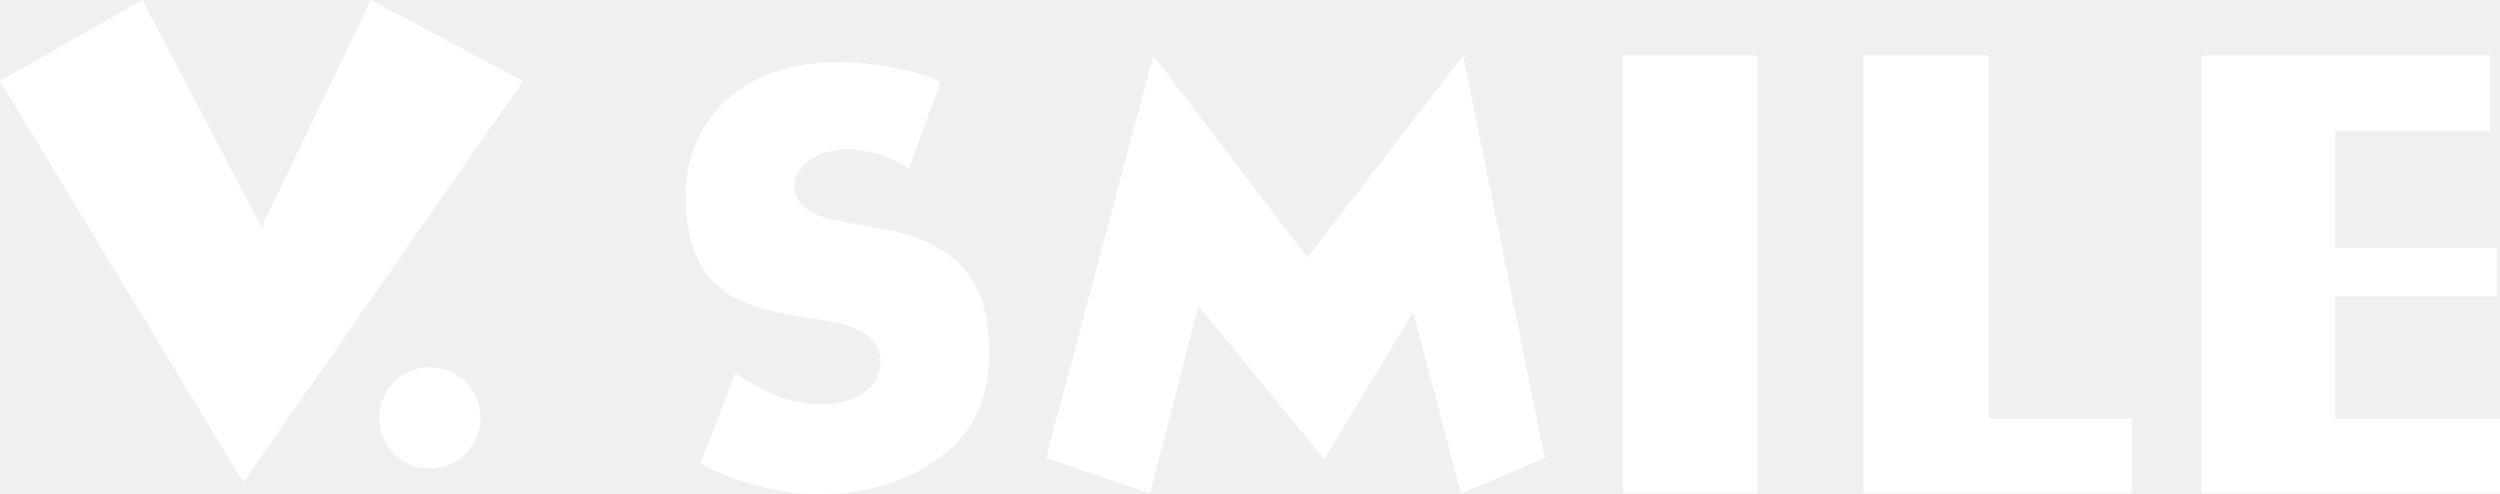
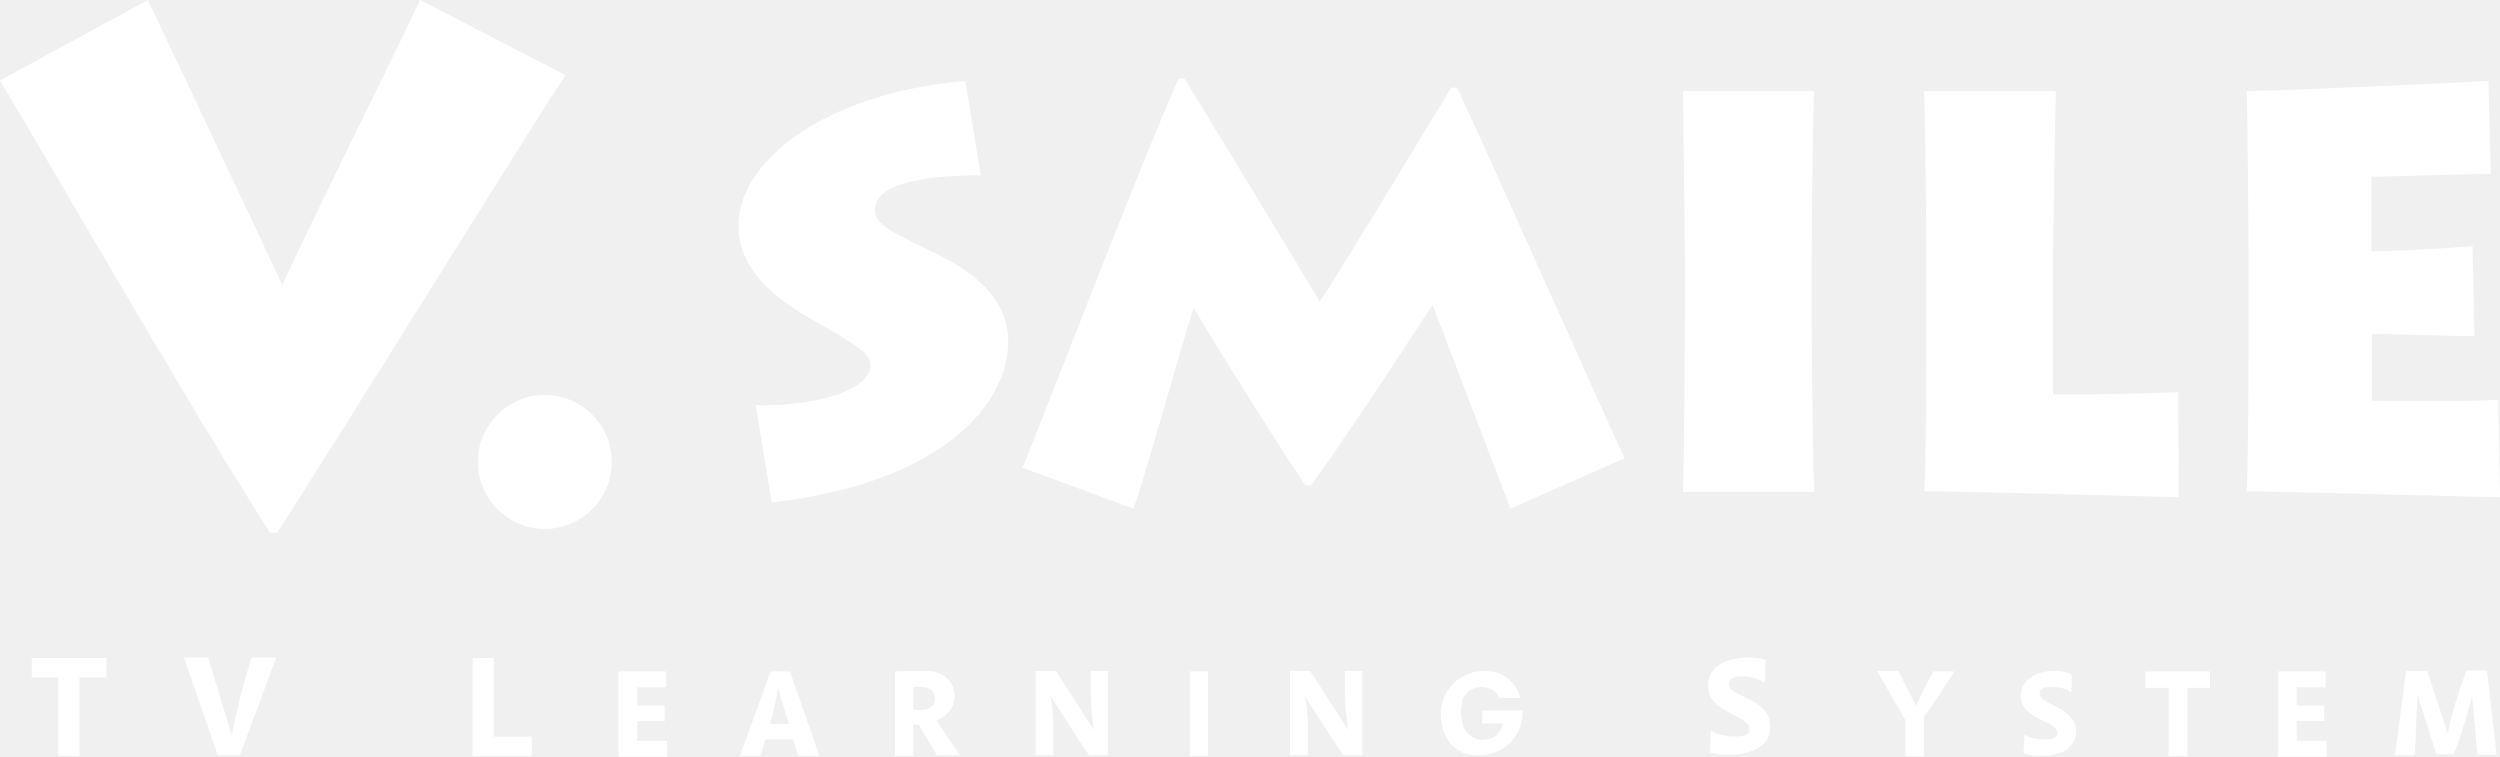
- <svg xmlns="http://www.w3.org/2000/svg" viewBox="0 0 339.6 67.1" version="1.1" id="svg30602">
-   <path d="M 71.048 11.008 L 33.046 65.531 L 0 11.008 L 19.337 0 L 35.525 30.836 L 50.394 0 L 71.048 11.008 Z" style="fill-opacity: 1; fill-rule: nonzero; stroke-width: 1.548; stroke-linecap: butt; stroke-linejoin: miter; stroke-miterlimit: 3.864; stroke-dasharray: none; stroke-opacity: 1; fill: rgb(255, 255, 255);" id="path14927" />
-   <path d="M 209.84 62.227 L 198.444 67.018 L 191.977 42.4 L 179.893 62.371 L 162.777 41.574 L 156.233 67.018 L 142.097 62.227 L 156.659 7.537 L 177.609 34.965 L 198.753 7.537 L 209.84 62.227 Z" style="fill-opacity: 1; fill-rule: nonzero; stroke-width: 1.548; stroke-linecap: butt; stroke-linejoin: miter; stroke-miterlimit: 3.864; stroke-dasharray: none; stroke-opacity: 1; fill: rgb(255, 255, 255);" id="path14929" />
-   <path d="M 220.476 7.537 L 238.755 7.537 L 238.755 67.018 L 220.476 67.018 L 220.476 7.537 Z" style="fill-opacity: 1; fill-rule: nonzero; stroke-width: 1.548; stroke-linecap: butt; stroke-linejoin: miter; stroke-miterlimit: 3.864; stroke-dasharray: none; stroke-opacity: 1; fill: rgb(255, 255, 255);" id="path14931" />
-   <path d="M 289.546 67.018 L 253.105 67.018 L 253.105 7.537 L 270.149 7.537 L 270.149 56.833 L 289.546 56.833 L 289.546 67.018 Z" style="fill-opacity: 1; fill-rule: nonzero; stroke-width: 1.548; stroke-linecap: butt; stroke-linejoin: miter; stroke-miterlimit: 3.864; stroke-dasharray: none; stroke-opacity: 1; fill: rgb(255, 255, 255);" id="path14933" />
-   <path d="M 339.602 67.018 L 299.063 67.018 L 299.063 7.537 L 338.286 7.537 L 338.286 17.8 L 317.219 17.8 L 317.219 33.677 L 339.137 33.677 L 339.137 40.259 L 317.219 40.259 L 317.219 56.833 L 339.602 56.833 L 339.602 67.018 Z" style="fill-opacity: 1; fill-rule: nonzero; stroke-width: 1.548; stroke-linecap: butt; stroke-linejoin: miter; stroke-miterlimit: 3.864; stroke-dasharray: none; stroke-opacity: 1; fill: rgb(255, 255, 255);" id="path14935" />
-   <path d="M 127.795 11.077 C 122.56 8.902 115.552 7.983 109.999 8.664 C 98.968 10.019 91.904 18.301 93.277 29.477 C 94.585 40.142 100.789 41.753 110.089 43.207 C 113.264 43.707 119.06 44.404 119.553 48.421 C 120.028 52.293 116.655 54.412 113.295 54.825 C 108.4 55.426 103.849 53.389 99.884 50.687 L 95.165 62.982 C 101.275 66.236 108.355 67.74 115.295 66.887 C 120.847 66.206 126.43 63.963 130.291 59.782 C 134.216 55.519 134.841 49.732 134.168 44.254 C 133.074 35.341 126.681 32.197 118.733 30.875 L 114.946 30.227 C 112.364 29.728 108.34 28.963 107.945 25.748 C 107.569 22.681 110.886 20.715 113.516 20.393 C 117.023 19.962 120.562 21.01 123.461 22.879 L 127.795 11.077 Z" style="fill-opacity: 1; fill-rule: nonzero; stroke-width: 1.548; stroke-linecap: butt; stroke-linejoin: miter; stroke-miterlimit: 3.864; stroke-dasharray: none; stroke-opacity: 1; fill: rgb(255, 255, 255);" id="path14937" />
-   <path d="M 58.384 49.885 C 54.561 49.885 51.502 52.944 51.502 56.767 C 51.502 60.531 54.561 63.647 58.384 63.647 C 62.207 63.647 65.265 60.531 65.265 56.767 C 65.265 52.944 62.207 49.885 58.384 49.885 Z" style="fill-opacity: 1; fill-rule: nonzero; stroke-width: 1.548; stroke-linecap: butt; stroke-linejoin: miter; stroke-miterlimit: 3.864; stroke-dasharray: none; stroke-opacity: 1; fill: rgb(255, 255, 255);" id="path14939" />
+ <svg xmlns="http://www.w3.org/2000/svg" version="1.1" id="Camada_1" x="0px" y="0px" viewBox="0 0 519 157.1" style="enable-background:new 0 0 780.7 232.6;" preserveAspectRatio="xMinYMid">
+   <style type="text/css" id="style5104">
+ 	.st0{fill:#FFFFFF;}
+ 	.st1{fill:#E18837;}
+ 	.st2{fill:#8A6AA2;}
+ 	.st3{fill:#0D0E0F;}
+ 	.st4{fill:#CBCFD0;}
+ 	.st5{fill:#007CB3;}
+ 	.st6{fill:#F0973A;}
+ 	.st7{fill:#007CB4;}
+ 	.st8{fill:none;}
+ </style>
+   <path id="XMLID_99_" class="st5" d="M 117.4 15.6 C 112 23.5 68.3 94.1 57.5 110.6 L 56.1 110.6 C 41.2 87.7 4.7 24.3 0 16.7 L 30.7 0 C 33.7 6.4 54.2 49.6 58.6 59.2 C 62.9 49.5 85.2 4.6 87.2 0 L 117.4 15.6 Z" style="fill:#ffffff;fill-opacity:1" />
+   <path d="M 127 95.9 C 127 103.577 120.777 109.8 113.1 109.8 C 105.423 109.8 99.2 103.577 99.2 95.9 C 99.2 88.223 105.423 82 113.1 82 C 120.777 82 127 88.223 127 95.9 Z" id="XMLID_34_" class="st5" style="fill:#ffffff;fill-opacity:1" />
+   <path id="XMLID_89_" class="st6" d="M 156.9 84.1 C 168.3 84.5 180.7 81.3 180.7 75.8 C 180.7 73.5 178.7 72.1 169.2 66.7 C 161.8 62.5 153.3 56.6 153.3 46.8 C 153.3 33.7 170.7 19.4 200.4 16.8 L 203.6 36.4 C 189 36.4 181.6 38.9 181.6 43.7 C 181.6 46.5 185.3 48.3 193 52 C 199.2 55 209.3 60.3 209.3 70.9 C 209.3 83.8 195.8 100.2 160.2 104.3 L 156.9 84.1 Z" style="fill:#ffffff;fill-opacity:1" />
+   <path id="XMLID_91_" class="st6" d="M 212.3 97.1 C 214.3 92.4 237.9 31.2 244.7 16.3 L 245.9 16.3 C 253 27.9 270.4 56.6 274 62.6 C 278.6 55.7 295.1 28.3 301.3 18.2 L 302.5 18.2 C 310.6 35.5 334.1 88.7 337.3 95.1 L 313.6 105.6 C 309.9 96.2 298.7 66.5 297.4 63.3 C 296 65.4 281 88.5 272.2 100.8 L 271 100.8 C 262 87.2 249.7 67.3 247.8 63.8 C 245.8 69.9 237.4 100.1 235.3 105.6 L 212.3 97.1 Z" style="fill:#ffffff;fill-opacity:1" />
+   <path id="XMLID_93_" class="st6" d="M 376.1 66.7 C 376.1 78.4 376.5 99.4 376.6 102.1 L 349.4 102.1 C 349.6 96.9 349.8 69.5 349.8 66.5 L 349.8 53.8 C 349.8 51.8 349.4 21.7 349.4 18.9 L 376.6 18.9 C 376.5 21 376.1 40 376.1 54 L 376.1 66.7 Z" style="fill:#ffffff;fill-opacity:1" />
+   <path id="XMLID_95_" class="st6" d="M 426.8 18.9 C 426.7 21.6 426.2 45.7 426.2 60.5 L 426.2 81.9 C 429 81.9 442.8 81.9 452.2 81.4 L 452.3 103.2 C 449.5 103.2 408.9 102 399.5 102 C 399.9 95.8 399.9 70.7 399.9 67.9 L 399.9 52.4 C 399.9 50.5 399.7 21.1 399.4 18.9 L 426.8 18.9 Z" style="fill:#ffffff;fill-opacity:1" />
+   <path id="XMLID_97_" class="st6" d="M 519 103.2 C 514.8 103.2 472.5 102 466.4 102 C 466.8 95.8 466.8 70.7 466.8 68 L 466.8 52.4 C 466.8 50.5 466.6 22.3 466.4 18.9 C 473 18.9 512.3 17.1 516.6 16.8 L 517.1 36.1 C 512.8 36.1 494.4 36.7 492.3 36.7 L 492.3 52.2 C 494.6 52.2 508.1 51.6 513.3 51.1 L 513.7 69.8 C 510.5 69.8 495 69.3 492.4 69.3 L 492.4 83.2 C 495.4 83.2 513.1 83.4 518.6 83 L 519 103.2 Z" style="fill:#ffffff;fill-opacity:1" />
+   <path id="XMLID_86_" class="st7" d="M 316.2 147.5 L 314.1 147.5 L 312.1 147.5 L 307.7 147.5 L 307.7 150.2 L 311.9 150.2 C 311.9 150.3 311.9 150.3 311.9 150.4 C 311.7 151.1 311.5 151.7 311.1 152.1 C 310.7 152.6 310.3 153 309.7 153.2 C 309.1 153.4 308.5 153.6 307.7 153.6 C 307 153.6 306.4 153.4 305.8 153.1 C 305.3 152.8 304.8 152.4 304.4 151.9 C 304 151.4 303.7 150.8 303.6 150.1 C 303.5 149.4 303.3 148.7 303.3 148 C 303.3 147.2 303.4 146.5 303.5 145.8 C 303.6 145.1 303.9 144.5 304.3 144.1 C 304.7 143.6 305.1 143.2 305.7 143 C 306.3 142.8 306.9 142.6 307.7 142.6 C 308.4 142.6 309 142.8 309.6 143.1 C 310.2 143.4 310.6 143.8 311 144.3 C 311.1 144.5 311.2 144.7 311.3 144.9 L 315.7 144.9 C 315.7 144.8 315.7 144.8 315.6 144.7 C 315.3 143.7 314.8 142.7 314.1 141.9 C 313.4 141.1 312.6 140.5 311.7 140 C 310.8 139.5 309.6 139.3 308.3 139.3 C 306.9 139.3 305.7 139.5 304.6 140 C 303.5 140.5 302.5 141.1 301.7 141.9 C 300.9 142.7 300.3 143.7 299.8 144.7 C 299.4 145.8 299.1 147 299.1 148.2 C 299.1 149.4 299.3 150.5 299.6 151.5 C 299.9 152.5 300.4 153.5 301 154.2 C 301.6 155 302.5 155.6 303.4 156.1 C 304.3 156.6 305.5 156.8 306.9 156.8 C 308.2 156.8 309.5 156.6 310.6 156.1 C 311.7 155.6 312.7 155 313.5 154.2 C 314.3 153.4 314.9 152.5 315.4 151.4 C 315.9 150.3 316.1 149.1 316.1 147.9 C 316.2 147.8 316.2 147.7 316.2 147.5 Z" style="fill:#ffffff;fill-opacity:1" />
+   <path id="XMLID_51_" class="st7" d="M 16.5 140.6 L 16.5 156.9 L 12.1 156.9 L 12.1 140.6 L 6.6 140.6 L 6.6 136.6 L 22.1 136.6 L 22.1 140.6 L 16.5 140.6 Z" style="fill:#ffffff;fill-opacity:1" />
+   <path id="XMLID_53_" class="st7" d="M 57.3 136.6 L 55 142.8 C 54.1 145.2 53.3 147.5 52.4 149.8 C 51.5 152.1 50.7 154.5 49.8 156.8 L 45.2 156.8 L 38.2 136.5 L 43.2 136.5 L 48.1 152.6 L 48.2 152.6 C 48.2 152.2 48.3 151.6 48.5 150.8 C 48.6 150 48.8 149.1 49.1 148.1 C 49.3 147.1 49.6 145.9 49.9 144.6 C 50.2 143.3 50.6 142 51 140.6 L 52.2 136.5 L 57.3 136.5 L 57.3 136.6 Z" style="fill:#ffffff;fill-opacity:1" />
+   <path id="XMLID_55_" class="st7" d="M 98.1 156.9 L 98.1 136.6 L 102.5 136.6 L 102.5 152.9 L 110.4 152.9 L 110.4 156.9 L 98.1 156.9 Z" style="fill:#ffffff;fill-opacity:1" />
+   <path id="XMLID_57_" class="st7" d="M 128.4 156.9 L 128.4 139.4 L 138.3 139.4 L 138.3 142.7 L 132.3 142.7 L 132.3 146.5 L 138 146.5 L 138 149.7 L 132.3 149.7 L 132.3 153.8 L 138.5 153.8 L 138.5 157.1 L 128.4 157.1 L 128.4 156.9 Z" style="fill:#ffffff;fill-opacity:1" />
+   <path id="XMLID_59_" class="st7" d="M 165.7 156.9 L 164.7 153.5 L 158.9 153.5 L 157.9 156.9 L 153.6 156.9 L 160 139.4 L 164 139.4 L 170.1 156.9 L 165.7 156.9 Z M 161.5 142.9 C 161.4 143.2 161.3 143.7 161.3 144.2 C 161.2 144.7 161.1 145.2 161 145.8 C 160.9 146.4 160.8 146.9 160.6 147.5 C 160.5 148.1 160.4 148.5 160.2 149 L 159.9 150.3 L 163.8 150.3 L 161.5 142.9 Z" style="fill:#ffffff;fill-opacity:1" />
+   <path id="XMLID_62_" class="st7" d="M 189.6 156.9 L 185.8 156.9 L 185.8 139.4 C 187.9 139.3 190.1 139.3 192.3 139.3 C 193.2 139.3 194.1 139.4 194.8 139.7 C 195.5 140 196.1 140.3 196.6 140.8 C 197.1 141.3 197.5 141.8 197.8 142.5 C 198.1 143.2 198.2 143.9 198.2 144.6 C 198.2 145.2 198.1 145.7 197.9 146.2 C 197.7 146.7 197.5 147.2 197.1 147.6 C 196.8 148 196.4 148.4 195.9 148.8 C 195.4 149.1 194.9 149.4 194.4 149.6 L 199.3 156.8 L 194.5 156.8 L 190.7 150.4 C 190.5 150.4 190.3 150.4 190.1 150.4 C 189.9 150.4 189.7 150.4 189.6 150.4 L 189.6 156.9 Z M 189.6 147.3 C 189.9 147.3 190.2 147.4 190.5 147.4 C 190.8 147.4 191.1 147.4 191.4 147.4 C 192.2 147.4 192.9 147.1 193.4 146.7 C 193.9 146.3 194.1 145.7 194.1 145 C 194.1 144.7 194 144.4 193.9 144.1 C 193.8 143.8 193.6 143.6 193.4 143.3 C 193.2 143.1 192.9 142.9 192.6 142.8 C 192.3 142.7 191.9 142.6 191.4 142.6 L 189.6 142.6 L 189.6 147.2 L 189.6 147.3 Z" style="fill:#ffffff;fill-opacity:1" />
+   <path id="XMLID_65_" class="st7" d="M 226.3 156.9 C 226.2 156.9 226.1 156.8 226 156.6 C 225.8 156.4 225.7 156.2 225.5 155.9 C 225.3 155.6 225.1 155.3 224.8 154.9 C 224.6 154.5 224.3 154.2 224.1 153.9 C 223.9 153.6 223.7 153.3 223.6 153.1 C 223.4 152.9 223.3 152.7 223.3 152.6 L 218.2 144.7 L 218.1 144.7 C 218.2 145.2 218.3 145.7 218.4 146.4 C 218.5 147.1 218.5 147.7 218.6 148.4 C 218.7 149.1 218.7 149.9 218.7 150.6 C 218.7 151.4 218.7 152.1 218.7 152.8 L 218.7 156.8 L 215 156.8 L 215 139.3 L 219.2 139.3 L 227 151.4 L 227.1 151.4 C 226.9 150.4 226.8 149.2 226.6 147.7 C 226.5 146.3 226.4 144.8 226.4 143.2 L 226.4 139.3 L 230 139.3 L 230 156.8 L 226.3 156.8 L 226.3 156.9 Z" style="fill:#ffffff;fill-opacity:1" />
+   <path id="XMLID_67_" class="st7" d="M 247 156.9 L 247 139.4 L 250.8 139.4 L 250.8 156.9 L 247 156.9 Z" style="fill:#ffffff;fill-opacity:1" />
+   <path id="XMLID_69_" class="st7" d="M 279.1 156.9 C 279 156.9 278.9 156.8 278.8 156.6 C 278.6 156.4 278.5 156.2 278.3 155.9 C 278.1 155.6 277.9 155.3 277.6 154.9 C 277.4 154.5 277.1 154.2 276.9 153.9 C 276.7 153.6 276.5 153.3 276.4 153.1 C 276.2 152.9 276.1 152.7 276.1 152.6 L 271 144.7 L 270.9 144.7 C 271 145.2 271.1 145.7 271.2 146.4 C 271.3 147.1 271.3 147.7 271.4 148.4 C 271.5 149.1 271.5 149.9 271.5 150.6 C 271.5 151.4 271.5 152.1 271.5 152.8 L 271.5 156.8 L 267.8 156.8 L 267.8 139.3 L 272 139.3 L 279.8 151.4 L 279.9 151.4 C 279.7 150.4 279.6 149.2 279.4 147.7 C 279.3 146.3 279.2 144.8 279.2 143.2 L 279.2 139.3 L 282.8 139.3 L 282.8 156.8 L 279.1 156.8 L 279.1 156.9 Z" style="fill:#ffffff;fill-opacity:1" />
+   <path id="XMLID_74_" class="st7" d="M 366.5 138.5 C 366.5 138.9 366.5 139.4 366.5 139.8 C 366.5 140.2 366.5 140.6 366.4 140.9 C 366.4 141.2 366.4 141.5 366.3 141.7 C 365.6 141.2 364.8 140.9 364 140.7 C 363.2 140.5 362.4 140.4 361.6 140.4 C 360.8 140.4 360.1 140.5 359.7 140.8 C 359.2 141.1 358.9 141.4 358.9 141.9 C 358.9 142.4 359.1 142.9 359.5 143.2 C 359.9 143.6 360.5 143.9 361.1 144.2 C 361.7 144.5 362.4 144.9 363.2 145.2 C 364 145.5 364.6 146 365.3 146.5 C 365.9 147 366.5 147.6 366.9 148.3 C 367.3 149 367.5 149.9 367.5 150.9 C 367.5 151.9 367.3 152.7 366.9 153.4 C 366.5 154.1 365.9 154.7 365.1 155.2 C 364.3 155.7 363.5 156 362.5 156.3 C 361.5 156.6 360.4 156.7 359.3 156.7 C 358.6 156.7 357.9 156.7 357.1 156.6 C 356.3 156.5 355.6 156.4 355 156.2 C 355 155.4 355 154.6 355.1 153.8 C 355.1 152.9 355.2 152.2 355.2 151.7 C 356 152.1 356.8 152.5 357.6 152.6 C 358.4 152.8 359.3 152.9 360.2 152.9 C 361.2 152.9 361.9 152.8 362.4 152.6 C 362.9 152.4 363.2 152 363.2 151.4 C 363.2 150.9 363 150.4 362.6 150.1 C 362.2 149.7 361.6 149.4 361 149 C 360.4 148.7 359.7 148.3 358.9 147.9 C 358.1 147.5 357.5 147.1 356.8 146.6 C 356.2 146.1 355.6 145.5 355.2 144.8 C 354.8 144.1 354.6 143.3 354.6 142.3 C 354.6 141.4 354.8 140.5 355.2 139.8 C 355.6 139.1 356.2 138.5 357 138 C 357.7 137.5 358.6 137.1 359.6 136.9 C 360.6 136.7 361.6 136.5 362.7 136.5 C 363.3 136.5 364 136.5 364.7 136.6 C 365.4 136.7 366.1 136.8 366.6 137 C 366.5 137.6 366.5 138 366.5 138.5 Z" style="fill:#ffffff;fill-opacity:1" />
+   <path id="XMLID_76_" class="st7" d="M 395.6 156.9 L 395.6 149.6 L 389.7 139.3 L 394.1 139.3 L 397.8 146.6 C 397.8 146.5 397.9 146.2 398.1 145.9 C 398.3 145.5 398.5 145.1 398.7 144.6 C 398.9 144.1 399.2 143.6 399.4 143.1 C 399.7 142.6 399.9 142.1 400.1 141.7 L 401.3 139.4 L 405.7 139.4 L 403.9 142.2 C 403.2 143.3 402.4 144.5 401.6 145.7 C 400.8 146.9 400.1 147.9 399.4 148.9 L 399.4 157 L 395.6 157 L 395.6 156.9 Z" style="fill:#ffffff;fill-opacity:1" />
+   <path id="XMLID_78_" class="st7" d="M 430.1 140.9 C 430.1 141.3 430.1 141.7 430.1 142 C 430.1 142.3 430.1 142.7 430 143 C 430 143.3 430 143.5 429.9 143.7 C 429.3 143.3 428.6 143 427.9 142.8 C 427.2 142.7 426.5 142.6 425.8 142.6 C 425.1 142.6 424.5 142.7 424.1 142.9 C 423.7 143.1 423.4 143.5 423.4 143.9 C 423.4 144.4 423.6 144.7 424 145.1 C 424.4 145.4 424.8 145.7 425.4 146 C 426 146.3 426.6 146.6 427.2 146.9 C 427.9 147.2 428.5 147.6 429 148 C 429.5 148.4 430 149 430.4 149.6 C 430.8 150.2 431 151 431 151.9 C 431 152.7 430.8 153.5 430.4 154.1 C 430 154.7 429.5 155.3 428.9 155.7 C 428.3 156.1 427.5 156.4 426.6 156.6 C 425.7 156.8 424.8 156.9 423.8 156.9 C 423.2 156.9 422.6 156.9 421.9 156.8 C 421.2 156.7 420.6 156.6 420.1 156.4 C 420.1 155.7 420.1 155 420.2 154.3 C 420.2 153.5 420.3 152.9 420.3 152.5 C 421 152.9 421.7 153.2 422.4 153.3 C 423.1 153.5 423.9 153.5 424.6 153.5 C 425.4 153.5 426.1 153.4 426.5 153.2 C 426.9 153 427.1 152.7 427.1 152.2 C 427.1 151.7 426.9 151.4 426.5 151 C 426.1 150.7 425.7 150.4 425.1 150.1 C 424.5 149.8 423.9 149.5 423.3 149.2 C 422.7 148.9 422 148.5 421.5 148.1 C 420.9 147.7 420.5 147.2 420.1 146.6 C 419.7 146 419.5 145.3 419.5 144.4 C 419.5 143.6 419.7 142.9 420.1 142.2 C 420.5 141.6 421 141 421.6 140.6 C 422.2 140.2 423 139.8 423.8 139.6 C 424.6 139.4 425.5 139.3 426.5 139.3 C 427 139.3 427.6 139.3 428.2 139.4 C 428.8 139.5 429.4 139.6 429.8 139.8 C 430.1 140.2 430.1 140.5 430.1 140.9 Z" style="fill:#ffffff;fill-opacity:1" />
+   <path id="XMLID_80_" class="st7" d="M 454.1 142.8 L 454.1 156.9 L 450.2 156.9 L 450.2 142.8 L 445.4 142.8 L 445.4 139.4 L 458.8 139.4 L 458.8 142.8 L 454.1 142.8 Z" style="fill:#ffffff;fill-opacity:1" />
+   <path id="XMLID_82_" class="st7" d="M 472.9 156.9 L 472.9 139.4 L 482.8 139.4 L 482.8 142.7 L 476.8 142.7 L 476.8 146.5 L 482.5 146.5 L 482.5 149.7 L 476.8 149.7 L 476.8 153.8 L 483 153.8 L 483 157.1 L 472.9 157.1 L 472.9 156.9 Z" style="fill:#ffffff;fill-opacity:1" />
+   <path id="XMLID_84_" class="st7" d="M 499.5 139.3 L 503.9 139.3 L 508.1 152.1 L 508.2 152.1 C 508.2 152 508.3 151.7 508.3 151.4 C 508.4 151 508.5 150.6 508.6 150 C 508.7 149.5 508.9 148.9 509.1 148.2 C 509.3 147.5 509.5 146.8 509.7 146.1 L 510.2 144.5 C 510.4 143.9 510.6 143.4 510.7 142.9 C 510.9 142.4 511 142 511.2 141.6 C 511.3 141.2 511.5 140.8 511.6 140.4 C 511.7 140 511.9 139.6 512 139.2 L 516.3 139.2 L 518.3 156.7 L 514.3 156.7 L 513.2 144.3 C 513.2 144.4 513.2 144.6 513.1 145 C 513 145.4 512.9 145.9 512.7 146.4 C 512.5 146.9 512.4 147.6 512.2 148.2 C 512 148.8 511.8 149.5 511.6 150.2 L 511.1 151.8 C 510.8 152.6 510.6 153.4 510.3 154.2 C 510 155 509.7 155.8 509.4 156.6 L 505.8 156.6 L 501.9 144.3 L 501.8 144.3 C 501.8 144.4 501.8 144.8 501.8 145.4 C 501.8 146 501.8 146.7 501.7 147.5 C 501.7 148.3 501.6 149.2 501.6 150.2 C 501.6 151.2 501.5 152.1 501.5 152.9 L 501.3 156.8 L 497.2 156.8 L 499.5 139.3 Z" style="fill:#ffffff;fill-opacity:1" />
</svg>
